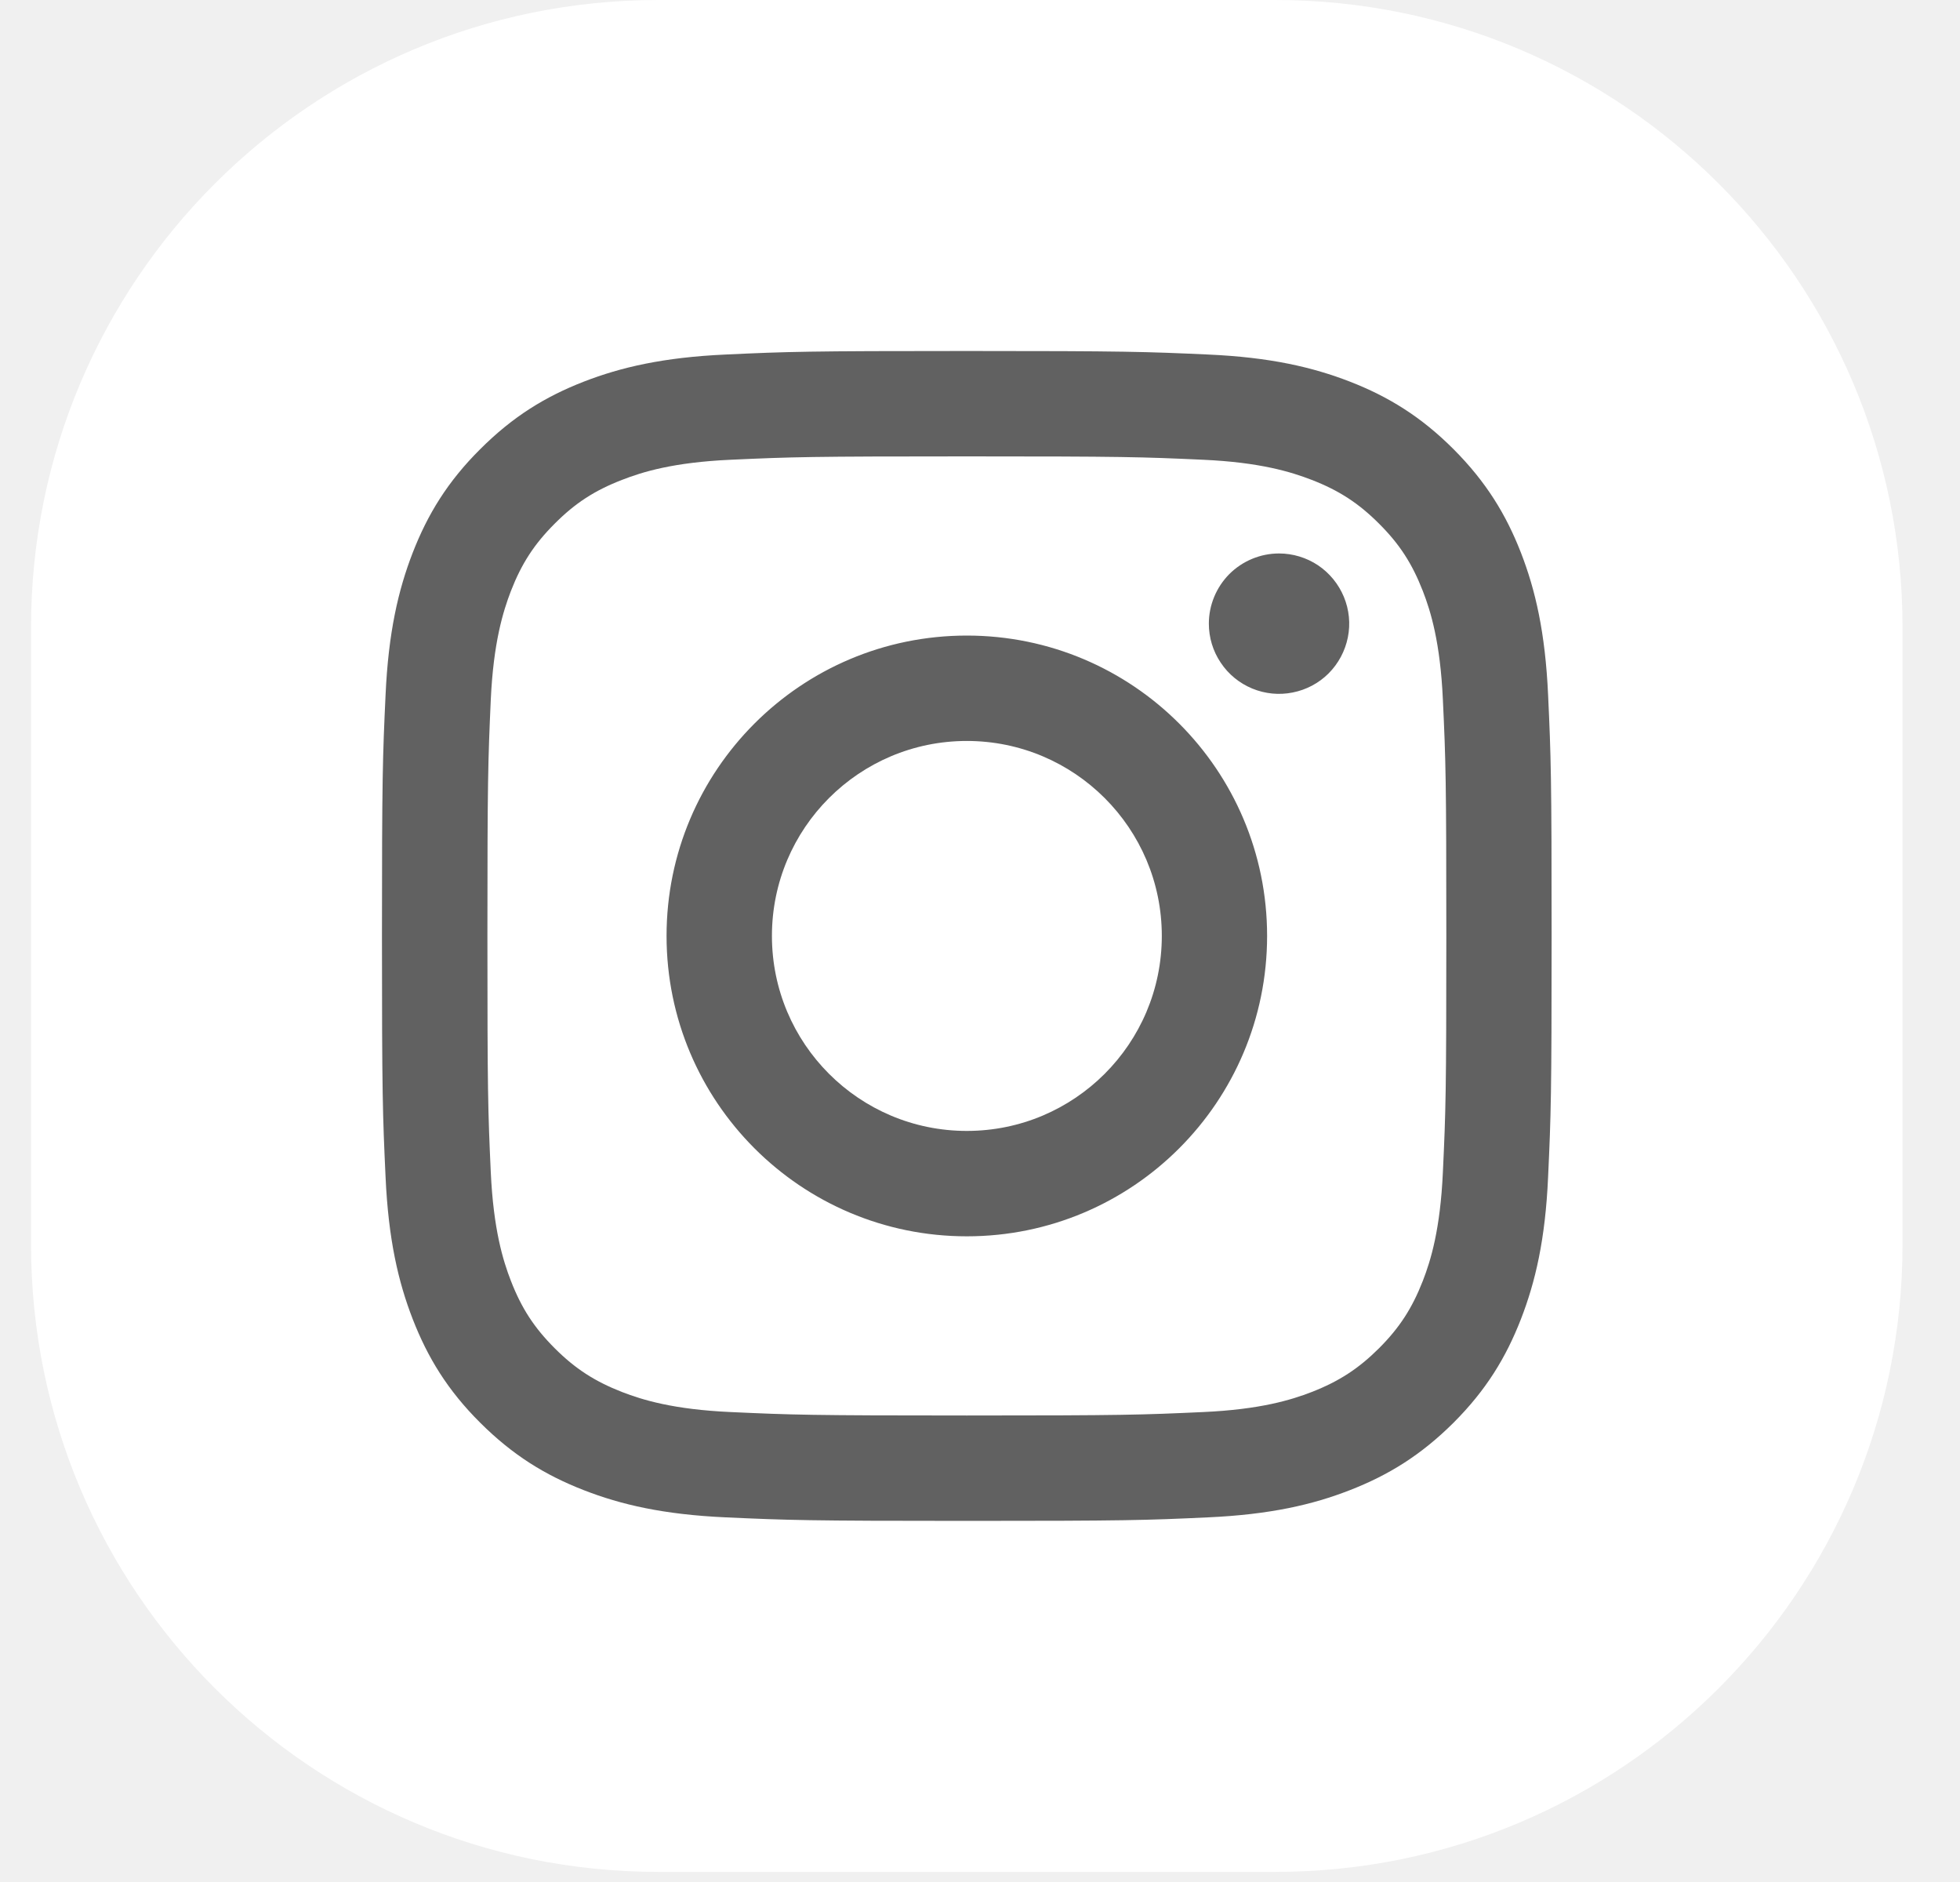
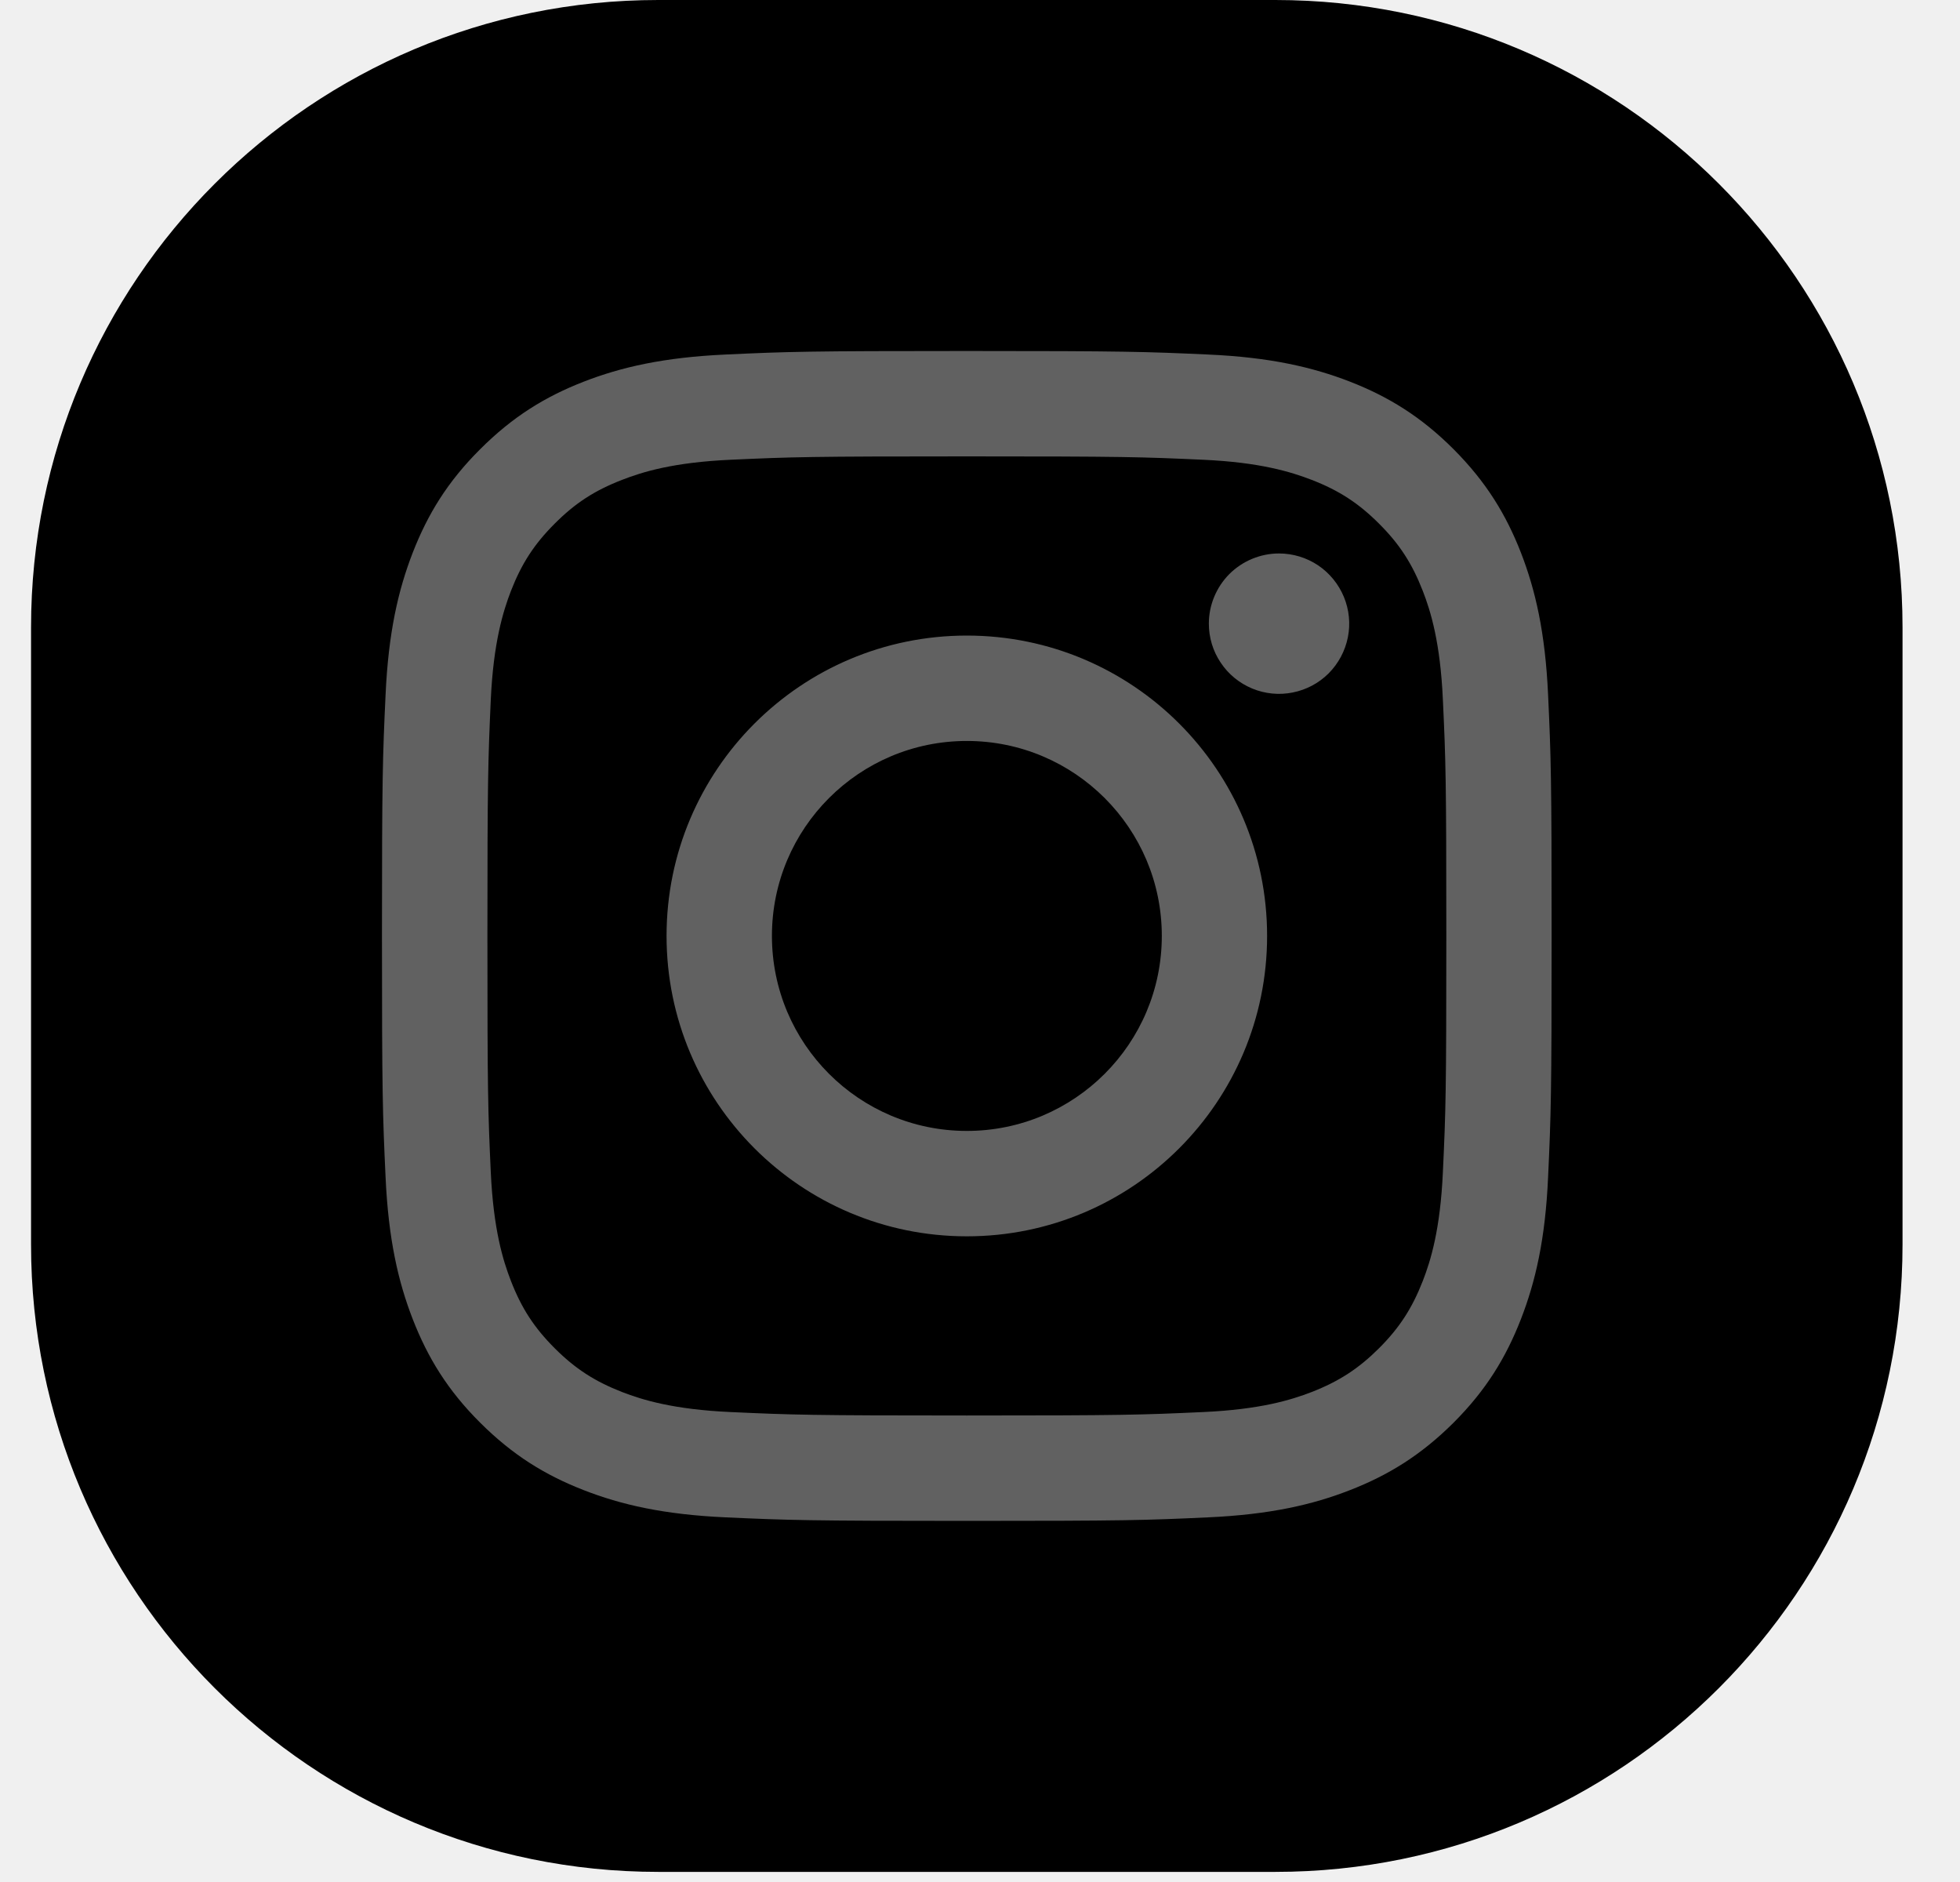
- <svg xmlns="http://www.w3.org/2000/svg" width="25" height="24" viewBox="0 0 25 24" fill="none">
-   <rect x="0.396" width="23.871" height="23.871" rx="8" fill="white" />
+ <svg xmlns="http://www.w3.org/2000/svg" width="25" height="24" viewBox="0 0 25 24">
+   <rect x="0.396" width="23.871" height="23.871" rx="8" />
  <path d="M9.846 11.935C9.846 10.562 10.959 9.449 12.332 9.449C13.705 9.449 14.819 10.562 14.819 11.935C14.819 13.309 13.705 14.422 12.332 14.422C10.959 14.422 9.846 13.309 9.846 11.935ZM8.502 11.935C8.502 14.051 10.216 15.766 12.332 15.766C14.448 15.766 16.162 14.051 16.162 11.935C16.162 9.82 14.448 8.105 12.332 8.105C10.216 8.105 8.502 9.82 8.502 11.935ZM15.419 7.953C15.419 8.13 15.471 8.303 15.57 8.45C15.668 8.598 15.808 8.712 15.971 8.78C16.135 8.848 16.315 8.866 16.488 8.831C16.662 8.797 16.822 8.712 16.947 8.587C17.072 8.461 17.157 8.302 17.192 8.128C17.227 7.955 17.209 7.775 17.141 7.611C17.073 7.448 16.959 7.308 16.812 7.209C16.665 7.111 16.491 7.058 16.314 7.058H16.314C16.077 7.058 15.849 7.153 15.681 7.32C15.514 7.488 15.419 7.716 15.419 7.953ZM9.318 18.007C8.591 17.974 8.196 17.853 7.933 17.751C7.585 17.615 7.336 17.454 7.075 17.193C6.814 16.932 6.652 16.683 6.517 16.335C6.415 16.073 6.294 15.677 6.26 14.95C6.224 14.164 6.217 13.927 6.217 11.935C6.217 9.943 6.225 9.708 6.26 8.921C6.294 8.194 6.416 7.799 6.517 7.536C6.653 7.187 6.814 6.939 7.075 6.678C7.336 6.416 7.584 6.255 7.933 6.12C8.196 6.017 8.591 5.896 9.318 5.863C10.105 5.827 10.341 5.82 12.332 5.82C14.323 5.82 14.56 5.827 15.347 5.863C16.074 5.896 16.468 6.018 16.732 6.12C17.08 6.255 17.329 6.417 17.59 6.678C17.851 6.938 18.012 7.187 18.148 7.536C18.25 7.798 18.371 8.194 18.404 8.921C18.441 9.708 18.448 9.943 18.448 11.935C18.448 13.927 18.441 14.163 18.404 14.95C18.371 15.677 18.25 16.073 18.148 16.335C18.012 16.683 17.851 16.932 17.59 17.193C17.329 17.453 17.08 17.615 16.732 17.751C16.469 17.853 16.074 17.974 15.347 18.007C14.56 18.043 14.324 18.051 12.332 18.051C10.34 18.051 10.104 18.043 9.318 18.007ZM9.257 4.521C8.462 4.557 7.92 4.683 7.446 4.867C6.955 5.058 6.54 5.313 6.125 5.728C5.709 6.142 5.455 6.558 5.264 7.049C5.08 7.523 4.954 8.066 4.918 8.86C4.881 9.655 4.872 9.91 4.872 11.935C4.872 13.961 4.881 14.215 4.918 15.011C4.954 15.805 5.08 16.347 5.264 16.821C5.455 17.312 5.709 17.729 6.125 18.143C6.54 18.557 6.955 18.812 7.446 19.003C7.921 19.188 8.462 19.314 9.257 19.35C10.052 19.386 10.306 19.395 12.332 19.395C14.358 19.395 14.612 19.387 15.408 19.35C16.202 19.314 16.744 19.188 17.218 19.003C17.709 18.812 18.124 18.557 18.54 18.143C18.955 17.728 19.209 17.312 19.4 16.821C19.584 16.347 19.711 15.805 19.746 15.011C19.783 14.215 19.791 13.961 19.791 11.935C19.791 9.91 19.783 9.655 19.746 8.86C19.71 8.066 19.584 7.523 19.4 7.049C19.209 6.559 18.954 6.143 18.54 5.728C18.125 5.313 17.709 5.058 17.219 4.867C16.744 4.683 16.202 4.556 15.408 4.521C14.613 4.485 14.358 4.476 12.333 4.476C10.307 4.476 10.052 4.484 9.257 4.521Z" fill="#616161" />
</svg>
